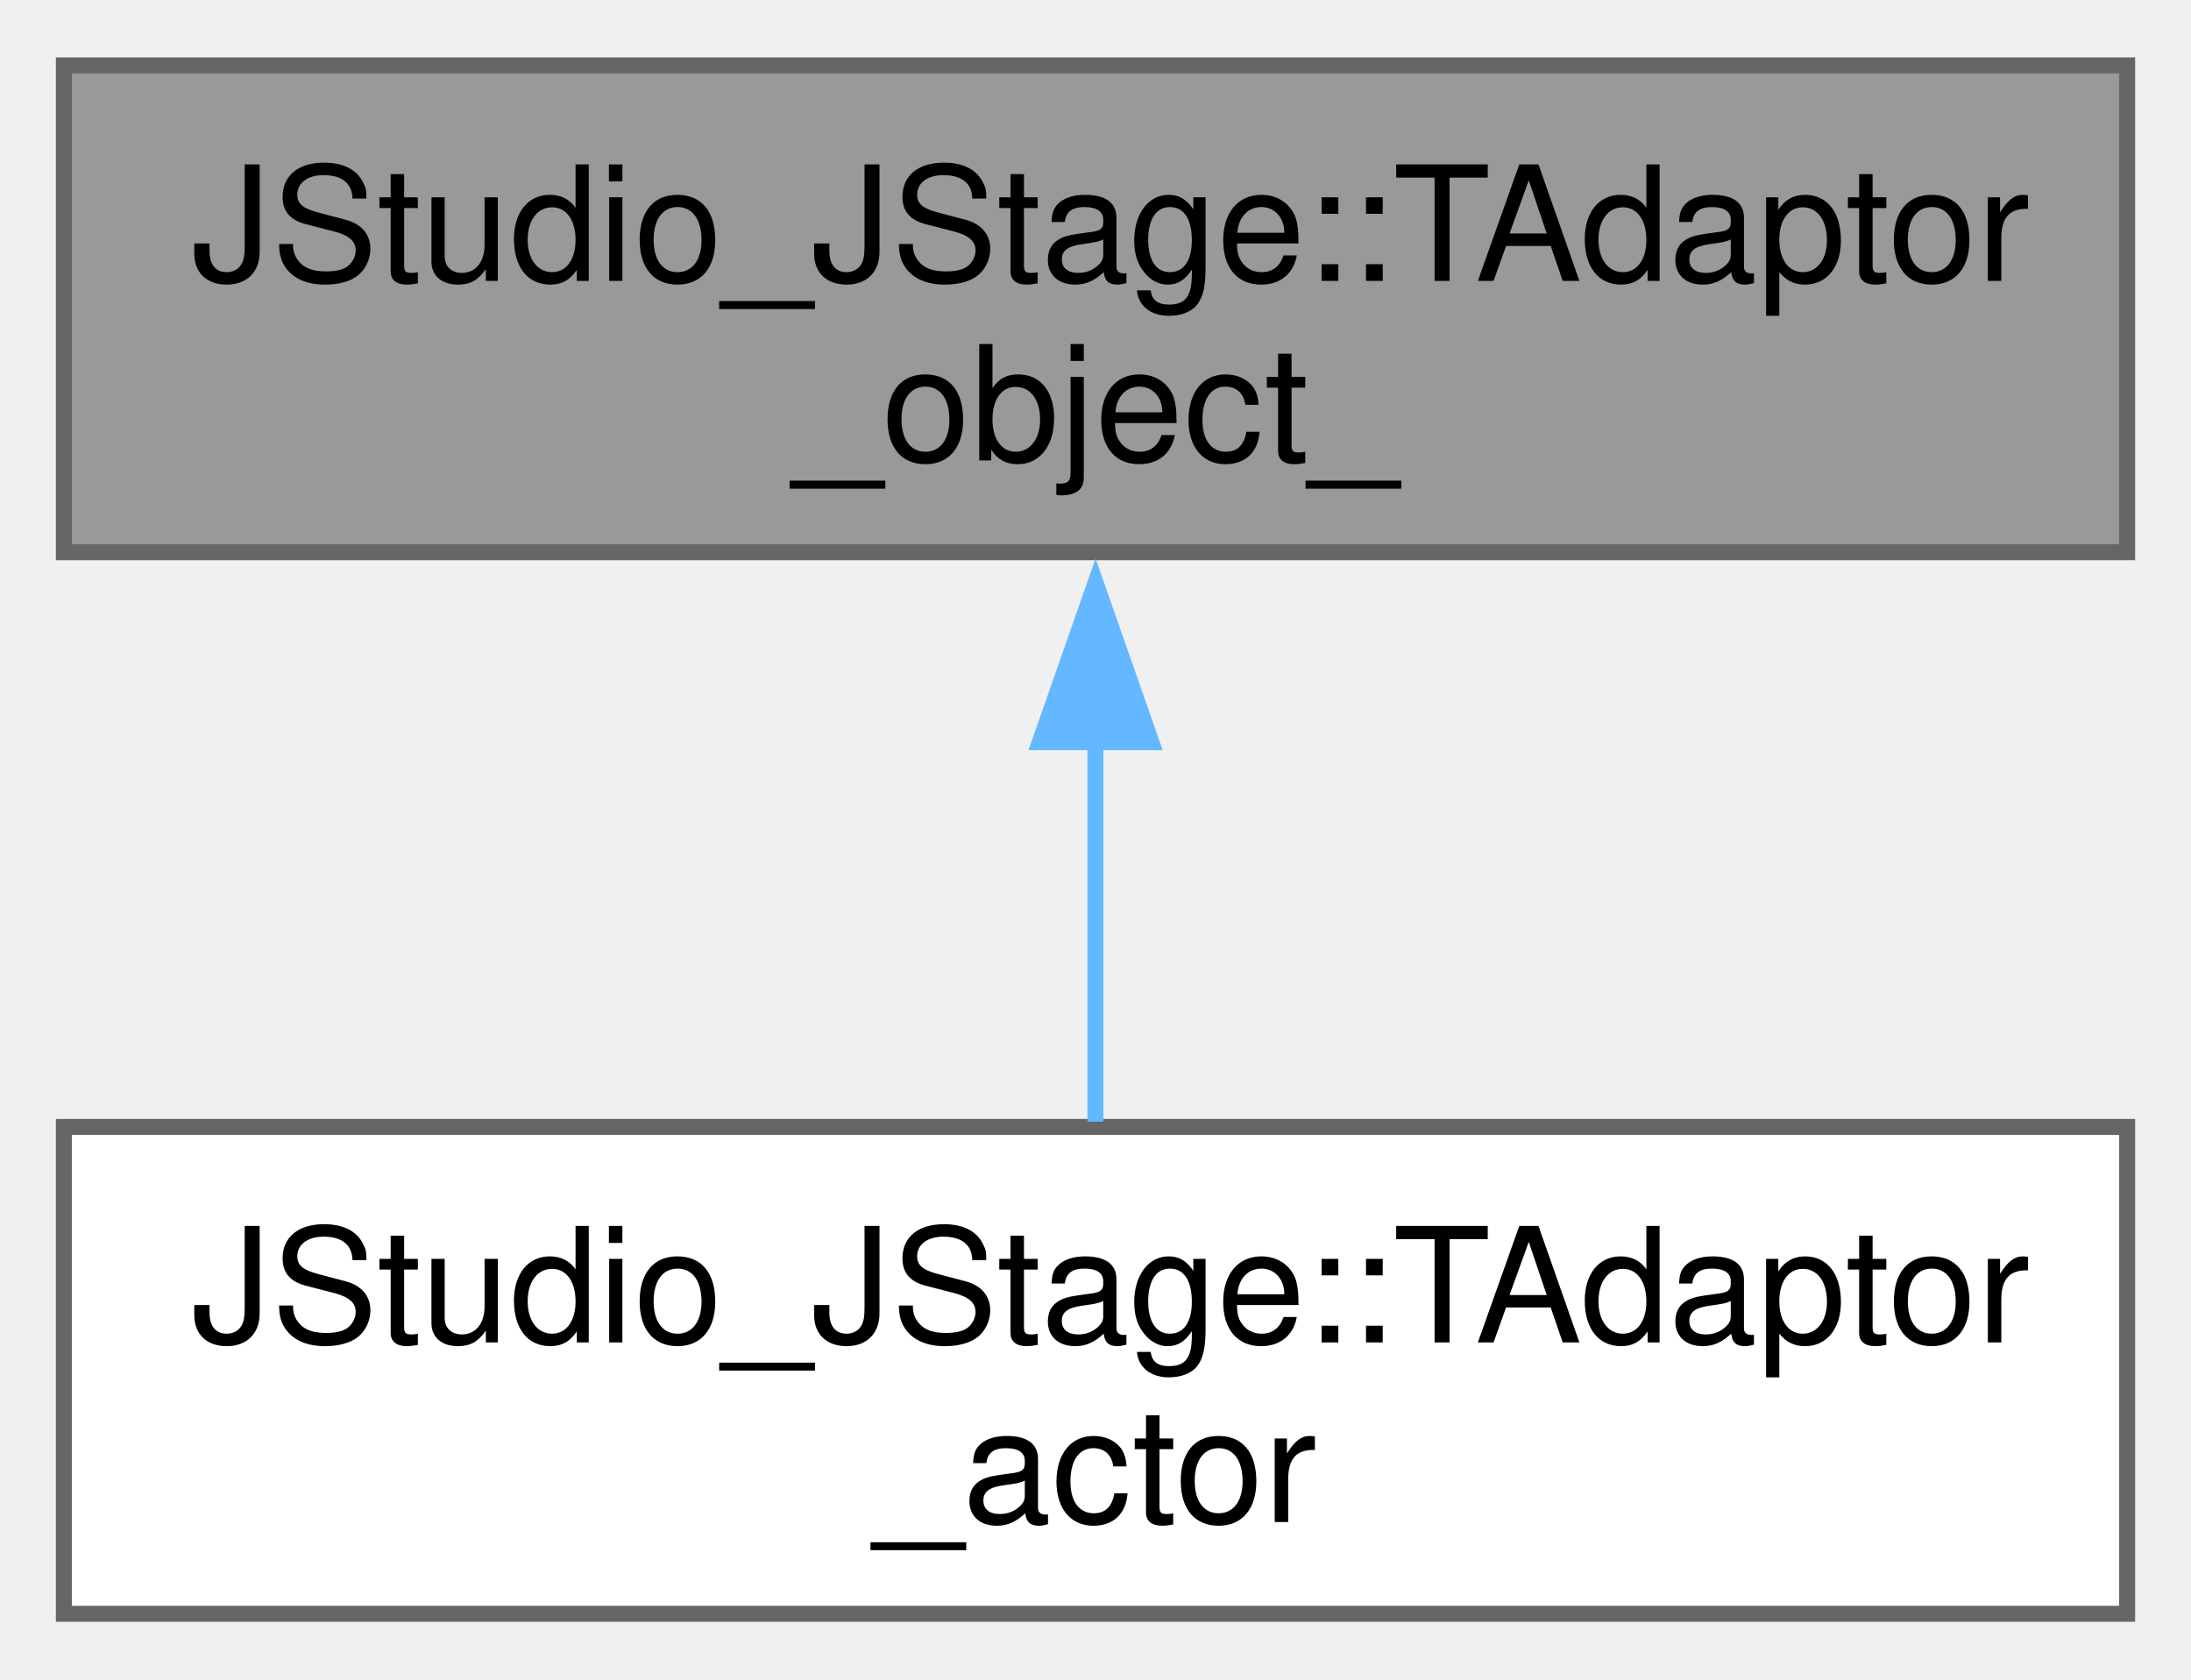
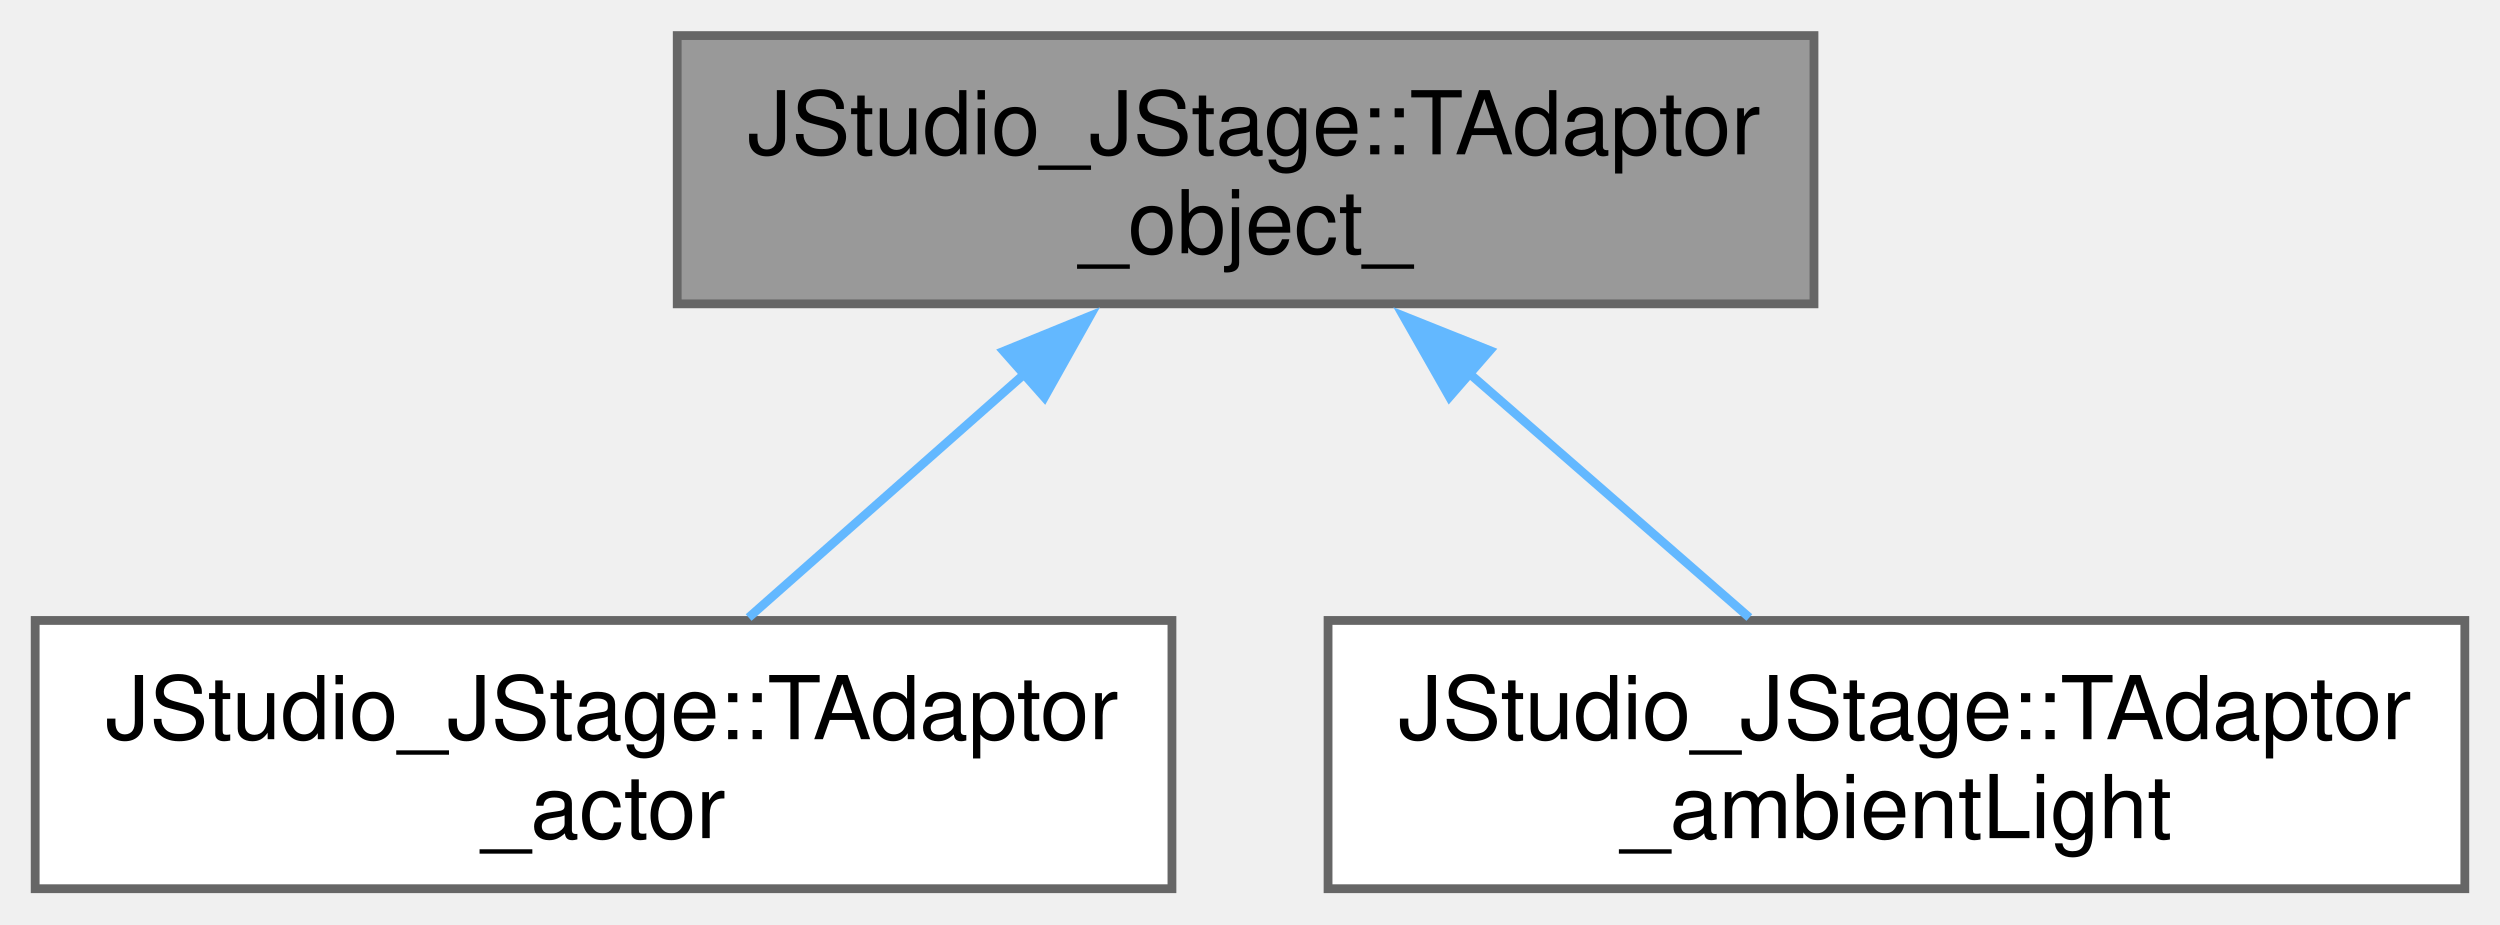
- <svg xmlns="http://www.w3.org/2000/svg" xmlns:xlink="http://www.w3.org/1999/xlink" width="137pt" height="105pt" viewBox="0.00 0.00 137.25 105.00">
+ <svg xmlns="http://www.w3.org/2000/svg" xmlns:xlink="http://www.w3.org/1999/xlink" width="284pt" height="105pt" viewBox="0.00 0.00 284.25 105.00">
  <g id="graph0" class="graph" transform="scale(1 1) rotate(0) translate(4 101)">
    <g id="Node000001" class="node">
      <g id="a_Node000001">
        <a xlink:title=" ">
-           <polygon fill="#999999" stroke="#666666" points="129.25,-97 0,-97 0,-66.5 129.25,-66.5 129.25,-97" />
-           <text text-anchor="start" x="8" y="-83.5" font-family="Helvetica,sans-Serif" font-size="10.00">JStudio_JStage::TAdaptor</text>
-           <text text-anchor="middle" x="64.62" y="-72.25" font-family="Helvetica,sans-Serif" font-size="10.00">_object_</text>
+           <polygon fill="#999999" stroke="#666666" points="202.25,-97 73,-97 73,-66.5 202.25,-66.5 202.25,-97" />
+           <text text-anchor="start" x="81" y="-83.5" font-family="Helvetica,sans-Serif" font-size="10.00">JStudio_JStage::TAdaptor</text>
+           <text text-anchor="middle" x="137.62" y="-72.25" font-family="Helvetica,sans-Serif" font-size="10.00">_object_</text>
        </a>
      </g>
    </g>
    <g id="Node000002" class="node">
      <g id="a_Node000002">
        <a xlink:href="structJStudio__JStage_1_1TAdaptor__actor.html" target="_top" xlink:title=" ">
          <polygon fill="white" stroke="#666666" points="129.25,-30.5 0,-30.5 0,0 129.25,0 129.25,-30.5" />
          <text text-anchor="start" x="8" y="-17" font-family="Helvetica,sans-Serif" font-size="10.00">JStudio_JStage::TAdaptor</text>
          <text text-anchor="middle" x="64.62" y="-5.75" font-family="Helvetica,sans-Serif" font-size="10.00">_actor</text>
        </a>
      </g>
    </g>
    <g id="edge1_Node000001_Node000002" class="edge">
      <g id="a_edge1_Node000001_Node000002">
        <a xlink:title=" ">
-           <path fill="none" stroke="#63b8ff" d="M64.62,-54.81C64.62,-46.64 64.62,-37.91 64.62,-30.83" />
-           <polygon fill="#63b8ff" stroke="#63b8ff" points="61.13,-54.6 64.63,-64.6 68.13,-54.6 61.13,-54.6" />
+           <path fill="none" stroke="#63b8ff" d="M112.72,-58.74C102.29,-49.53 90.45,-39.06 81.12,-30.83" />
+           <polygon fill="#63b8ff" stroke="#63b8ff" points="110.11,-61.11 119.93,-65.11 114.75,-55.87 110.11,-61.11" />
+         </a>
+       </g>
+     </g>
+     <g id="Node000003" class="node">
+       <g id="a_Node000003">
+         <a xlink:href="structJStudio__JStage_1_1TAdaptor__ambientLight.html" target="_top" xlink:title=" ">
+           <polygon fill="white" stroke="#666666" points="276.25,-30.5 147,-30.5 147,0 276.25,0 276.25,-30.5" />
+           <text text-anchor="start" x="155" y="-17" font-family="Helvetica,sans-Serif" font-size="10.00">JStudio_JStage::TAdaptor</text>
+           <text text-anchor="middle" x="211.62" y="-5.75" font-family="Helvetica,sans-Serif" font-size="10.00">_ambientLight</text>
+         </a>
+       </g>
+     </g>
+     <g id="edge2_Node000001_Node000003" class="edge">
+       <g id="a_edge2_Node000001_Node000003">
+         <a xlink:title=" ">
+           <path fill="none" stroke="#63b8ff" d="M162.88,-58.74C173.45,-49.53 185.45,-39.06 194.9,-30.83" />
+           <polygon fill="#63b8ff" stroke="#63b8ff" points="160.8,-55.91 155.56,-65.12 165.4,-61.19 160.8,-55.91" />
        </a>
      </g>
    </g>
  </g>
</svg>
